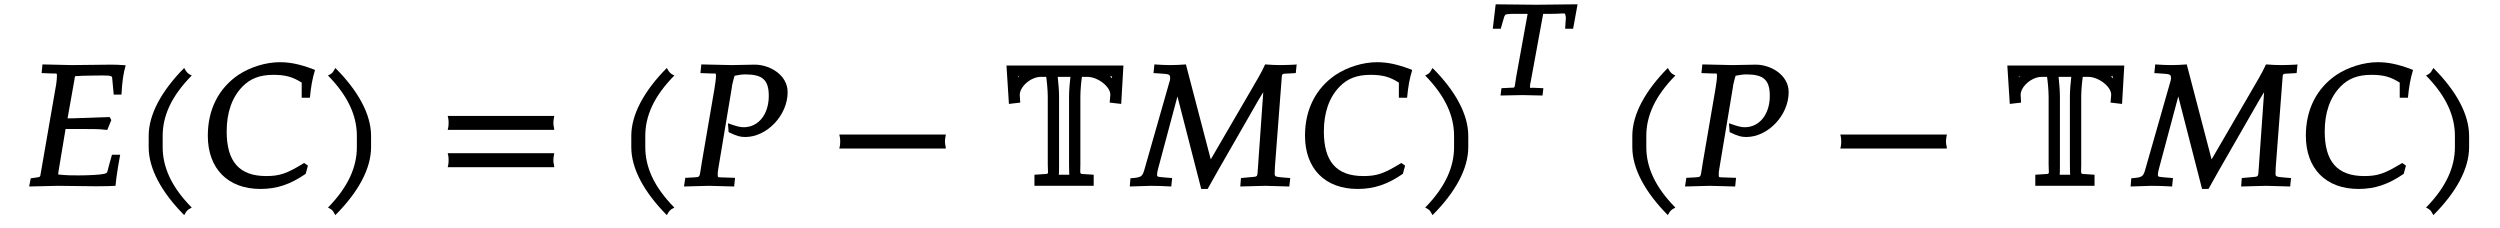
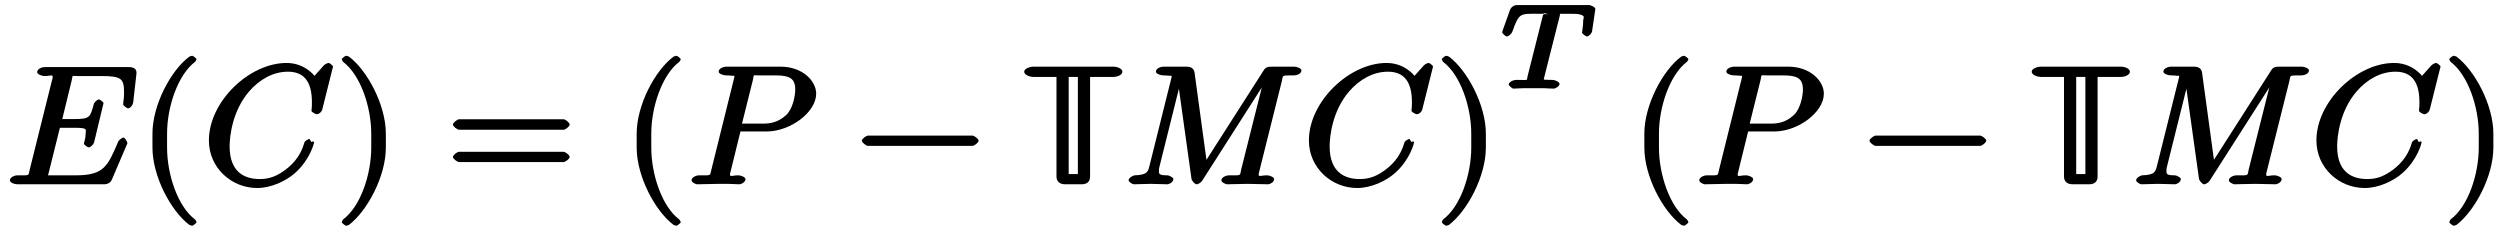
- <svg xmlns="http://www.w3.org/2000/svg" xmlns:xlink="http://www.w3.org/1999/xlink" width="231px" height="21px" viewBox="0 0 173 16">
+ <svg xmlns="http://www.w3.org/2000/svg" xmlns:xlink="http://www.w3.org/1999/xlink" width="239px" height="23px" viewBox="0 0 179 17">
  <defs>
    <symbol overflow="visible" id="a">
-       <path d="M6.813-8.5a14.129 14.129 0 00-.829-.031L3.172-8.5l-2.047-.047-.063.61.797.03c.297 0 .282-.03.282.173 0 .187-.032.53-.11.921L.984-.78c-.03.203-.046.156-.687.25l-.11.578L2.204 0l2.688.031C5.92.031 5.67.016 6.266 0l.062-.563c.063-.5.156-1 .266-1.625h-.578l-.235.844c-.11.422-.062.438-.312.5-.235.063-1.078.11-1.797.11-.5 0-.813 0-1.438-.063 0-.031 0-.156.032-.297L2.75-4h1.297c1.5 0 1.203.047 1.64.063l.282-.688-.11-.219-2.687.094H2.89l.484-2.719c.031-.187.016-.187.047-.25.594-.031.297-.031 1.484-.047.766 0 1.125-.03 1.125.157l.11 1.187h.546c.047-.89.125-1.484.297-2.062zm0 0" />
+       <path d="M9.313-7.938c.03-.328-.22-.453-.516-.453H2.766c-.25 0-.563.125-.563.375 0 .125.313.266.531.266.438 0 .579-.14.579.078 0 .047 0 .063-.063.281L1.672-1.062c-.125.468.062.421-.89.421C.577-.64.25-.5.25-.28.25-.125.563 0 .781 0H7c.266 0 .469-.14.547-.328l1.11-2.594c.015-.047 0-.062 0-.062s-.141-.36-.282-.36c-.11 0-.328.203-.36.266C7.25-1.297 7-.641 4.954-.641h-2c-.125-.015.031.11.031 0 0-.03 0-.046.063-.265l.781-3.14H4.86c1.016 0 .813.124.813.421 0 .094 0 .234-.094.594-.016.062-.031.094-.031.125 0 .062.25.265.36.265.093 0 .327-.187.374-.375l.672-2.796c0-.063-.25-.266-.328-.266-.11 0-.344.203-.375.36-.25.905-.266 1.046-1.36 1.046H4l.672-2.75c.11-.422-.063-.328.453-.328h1.688c1.453 0 1.609.203 1.609 1.188 0 .28 0 .312-.047.64 0 .063-.016.156-.016.203 0 .063.25.282.36.282.125 0 .328-.204.36-.438zm0 0" />
    </symbol>
    <symbol overflow="visible" id="b">
-       <path d="M4.203-7.828a.735.735 0 01-.187-.14c-.063-.063-.11-.126-.22-.329-1.593 1.61-2.5 3.266-2.5 4.781v.797c0 1.516.907 3.172 2.5 4.781.11-.203.157-.265.22-.328.062-.062.125-.109.312-.203C2.875.063 2.281-1.344 2.281-2.719v-.797c0-1.39.594-2.78 2.047-4.25zm0 0" />
+       <path d="M4.156 2.719c0-.047-.078-.172-.11-.203-1.234-.922-2-3.22-2-5.141v-1c0-1.906.767-4.203 2-5.14a.457.457 0 00.11-.188c0-.063-.25-.25-.312-.25a1.01 1.01 0 00-.203.062C2.312-8.156 1-5.67 1-3.625v1C1-.578 2.313 1.906 3.64 2.906c.016.016.188.063.204.063.062 0 .312-.203.312-.25zm0 0" />
    </symbol>
    <symbol overflow="visible" id="c">
-       <path d="M7.781-8.219c-.922-.344-1.593-.484-2.328-.484-.984 0-2.078.344-2.906.89C1.14-6.859.39-5.358.39-3.53c0 2.328 1.421 3.75 3.703 3.75C5.25.219 6.187-.094 7.28-.844l.157-.578-.266-.187c-1.234.765-1.75.921-2.672.921-1.89 0-2.781-1.015-2.781-3.14 0-1.328.375-2.406 1.11-3.156.546-.563 1.218-.829 2.171-.829.86 0 1.36.141 2 .547v1.063h.578c.078-.813.172-1.328.36-1.953zm0 0" />
+       <path d="M9.281-8.438c0-.03-.219-.25-.328-.25a.701.701 0 00-.328.172l-.672.75c0 .016-.672-.921-2-.921-2.672 0-5.562 2.765-5.562 5.546C.39-1.17 2.016.266 3.844.266c1.031 0 2.078-.516 2.703-1.063C7.657-1.78 7.922-2.969 7.922-3c0-.125-.203-.031-.203-.031l-.125-.219c-.078 0-.344.156-.36.25-.109.344-.328 1.094-1.156 1.797-.812.672-1.422.828-2.047.828-1.078 0-2.156-.484-2.156-2.344 0-.687.188-2.531 1.39-3.922C4-7.5 4.986-8.062 6.048-8.062c1.219 0 1.719.796 1.719 2.187 0 .469-.032.484-.032.61 0 .109.329.25.375.25.157 0 .36-.157.407-.376zm0 0" />
    </symbol>
    <symbol overflow="visible" id="d">
-       <path d="M3.766-2.719v-.797c0-1.515-.907-3.171-2.516-4.78-.11.202-.156.265-.203.327-.063.063-.125.11-.313.203 1.438 1.47 2.032 2.86 2.032 4.25v.797c0 1.375-.594 2.781-2.032 4.25.188.094.25.14.313.203.047.063.094.125.203.329C2.86.452 3.766-1.204 3.766-2.72zm0 0" />
+       <path d="M3.64-2.625v-1c0-2.047-1.328-4.531-2.64-5.516a.774.774 0 00-.203-.062c-.063 0-.313.187-.313.25 0 .031.079.172.094.187 1.25.938 2.016 3.235 2.016 5.141v1c0 1.922-.766 4.219-2.016 5.14-.015.032-.094.157-.094.204 0 .047.25.25.313.25A.774.774 0 001 2.906c1.313-1 2.64-3.484 2.64-5.531zm0 0" />
    </symbol>
    <symbol overflow="visible" id="e">
-       <path d="M8.266-4.078a1.419 1.419 0 01-.047-.36c0-.109.015-.234.062-.484h-7.5c.063.25.063.375.063.484 0 .125 0 .235-.063.5h7.5zm0 2.625a1.332 1.332 0 01-.047-.36c0-.109.015-.234.062-.484h-7.5c.063.25.063.375.063.485 0 .125 0 .25-.063.5h7.5zm0 0" />
+       <path d="M8.828-4.281c0-.125-.312-.375-.437-.375H.906c-.125 0-.437.25-.437.375 0 .14.312.375.437.375h7.485c.125 0 .437-.235.437-.375zm0 2.328c0-.14-.312-.375-.437-.375H.906c-.125 0-.437.234-.437.375 0 .125.312.36.437.36h7.485c.125 0 .437-.235.437-.36zm0 0" />
    </symbol>
    <symbol overflow="visible" id="f">
-       <path d="M7.234-6.594c0-1.218-1.265-1.937-2.312-1.937-.547 0-1.094.031-1.64.031l-2.126-.047-.062.61.812.03c.297 0 .282-.03.282.188 0 .172-.047.532-.11.907l-.89 5.187C1-.531 1.125-.641.64-.594l-.61.031-.093.61L1.688 0l1.78.047.063-.61-.922-.03c-.312-.016-.296.015-.296-.235 0-.11 0-.188.046-.422l.97-5.813-.032.094s.078-.343.14-.578c.016-.062.047-.172.063-.203.328-.063.516-.094.75-.094 1.219 0 1.656.39 1.656 1.516 0 1.281-.718 2.203-1.765 2.203-.266 0-.5-.063-1.11-.281l.047.625c.578.281.813.344 1.172.344 1.531 0 2.984-1.532 2.984-3.157zm0 0" />
+       <path d="M9.203-6.484c0-.922-.984-1.938-2.547-1.938H2.781c-.219 0-.562.125-.562.36 0 .14.312.265.547.265.156 0 .375.016.515.031.203.016.063-.078.063.063 0 .047-.016.078-.047.219L1.703-1.063c-.125.47.047.422-.89.422C.609-.64.28-.5.28-.28c0 .156.344.281.375.281l1.516-.031h.765c.266 0 .532.031.782.031.078 0 .422-.125.422-.375 0-.125-.297-.266-.516-.266-.453 0-.594.141-.594-.078 0-.062.031-.125.047-.203l.703-2.86h1.875c1.688 0 3.547-1.374 3.547-2.702zm-1.5-.297c0 .468-.187 1.406-.656 1.828-.594.547-1.172.61-1.688.61H3.891l.78-3.126c.11-.422-.062-.328.454-.328h1.156c.985 0 1.422.188 1.422 1.016zm0 0" />
    </symbol>
    <symbol overflow="visible" id="g">
-       <path d="M8.266-2.766a1.332 1.332 0 01-.047-.359c0-.11.015-.234.062-.484h-7.5c.063.25.063.375.063.484 0 .125 0 .25-.063.5h7.5zm0 0" />
+       <path d="M8.828-3.125c0-.125-.312-.36-.437-.36H.906c-.125 0-.437.235-.437.36 0 .14.312.375.437.375h7.485c.125 0 .437-.234.437-.375zm0 0" />
    </symbol>
    <symbol overflow="visible" id="h">
-       <path d="M8.89-8.469H.798l.172 2.703.797-.093-.032-.516c-.03-.563.735-1.297 1.5-1.297h.36c.047.297.11.969.11 1.39V-1.5c0 .672.108.656-.22.672l-.718.047V0h4.171v-.781l-.703-.047C5.922-.844 6-.828 6-1.5v-4.781c0-.453.063-1.094.11-1.39h.374c.766 0 1.657.718 1.625 1.28l-.046.532.812.093.156-2.703zm-.656.625l-.03.594.233-.094a4.519 4.519 0 00-.624-.593l-.094.234h.5zm-6.28-.093a3.545 3.545 0 00-.548.53l.235.11-.032-.406h.454zm3.359.125c-.063.53-.11 1.125-.11 1.53V-1.5c0 .375.016.656.016.719h-.735C4.5-.844 4.5-1.125 4.5-1.5v-4.781c0-.407-.047-.985-.094-1.39h.89zm0 0" />
+       <path d="M7.156-8.063c0-.234-.406-.359-.61-.359H.75c-.172 0-.625.125-.625.36 0 .25.453.374.625.374h1.688v7.125c0 .391.25.563.64.563h1.156c.375 0 .61-.172.61-.563v-7.125h1.703c.203 0 .61-.125.61-.375zM4.172-.734h-.86v-6.954h.657v6.954zm0 0" />
    </symbol>
    <symbol overflow="visible" id="i">
-       <path d="M11.234-8.531c-.328.015-.671.031-1 .031-.343 0-.671-.016-1.078-.047-.25.485-.031.172-1.047 1.906L5.172-1.594l.25.094-1.844-7.047c-.422.031-.75.047-1.094.047-.328 0-.671-.016-1.125-.047l-.062.61.469.03c.625.048.703.032.703.345a.693.693 0 01-.047.234L.687-1.25C.516-.625.47-.594-.327-.531l-.047.578L1.109 0C1.547 0 2 .016 2.547.047l.062-.594-.593-.047c-.391-.047-.47-.015-.47-.187 0-.125.032-.281.095-.5l1.484-5.547h-.281L4.656.219h.453l.72-1.282 2.843-4.953.625-1.03-.235-.095-.437 6.204c-.031.343-.047.28-.672.343l-.5.047-.047.594L9.156 0l1.703.047.063-.594-.578-.047C9.906-.64 9.813-.64 9.828-.89l.016-.437.484-6.344c.016-.234.078-.219.422-.234l.563-.032.062-.609zm0 0" />
+       <path d="M12.672-8.156c0-.14-.313-.266-.516-.266h-1.578c-.312 0-.469.031-.61.266L5.61-1.344l.329.094-.922-6.766c-.047-.28-.266-.406-.563-.406h-1.64c-.235 0-.563.125-.563.36 0 .14.313.265.547.265.156 0 .375.016.515.031.188.016.063-.078.063.063 0 .047-.016.078-.047.219L1.813-1.406c-.125.484-.125.734-1.094.765-.063 0-.422.157-.422.36 0 .11.281.281.375.281.375 0 .797-.031 1.187-.031.407 0 .844.031 1.235.031.062 0 .406-.125.406-.375 0-.125-.328-.266-.406-.266-.672 0-.625-.109-.625-.39 0-.078.015-.14.047-.266l1.593-6.39h-.328l1.016 7.28c.016.141.234.407.375.407.14 0 .344-.172.39-.25l4.813-7.531h-.328L8.359-1.063c-.109.47.063.422-.875.422-.203 0-.546.141-.546.36 0 .156.359.281.39.281l1.484-.031c.485 0 1 .031 1.485.031.078 0 .422-.125.422-.375 0-.125-.297-.266-.516-.266-.453 0-.594.141-.594-.078 0-.047 0-.062.063-.281l1.594-6.375c.109-.438-.063-.422.828-.422.281 0 .578-.125.578-.36zm0 0" />
    </symbol>
    <symbol overflow="visible" id="j">
-       <path d="M6.203-6.39L3.5-6.36.625-6.39.422-4.673h.562l.188-.656c.047-.203.078-.25.125-.313.062-.062.328-.078.687-.078h.891l-.813 4.485c-.14.796-.015.703-.39.718l-.64.032L.968.03 2.516 0l1.406.031.062-.515-.734-.032c-.25 0-.203.063-.203-.125 0-.093 0-.125.047-.312l.875-4.766h.578c.766 0 .937-.078.969.016.03.078.062.25.046.328l-.046.703h.562l.313-1.719zm0 0" />
+       <path d="M6.828-5.703c0-.125-.312-.281-.469-.281H1.22a.55.55 0 00-.5.343L.188-4.156c0 .031-.032.11-.032.14 0 .032.219.282.344.282.11 0 .344-.204.39-.36.485-1.343.547-1.265 1.829-1.265h.344c.25 0 .046-.157.046-.079l.36.125s-.36-.078-.39.047L1.968-.859c-.063.312.11.234-.766.234-.297 0-.578.172-.578.344C.625-.25.844 0 .969 0c.234 0 .484-.031.719-.031h1.484c.219.015.469.031.703.031.063 0 .39-.156.39-.344 0-.11-.28-.281-.546-.281-.156 0-.328 0-.485-.016-.28-.015-.093.11-.093 0 0-.046 0-.078.03-.187l1.11-4.39c.063-.25-.14-.11.047-.141h.5c.516 0 .734 0 .938.062.375.125.187.203.187.5 0 .14 0 .25-.062.688l-.016.093c0 .079.266.282.36.282.124 0 .343-.235.359-.375zm0 0" />
    </symbol>
  </defs>
-   <use xlink:href="#a" x=".366" y="13.082" />
-   <use xlink:href="#b" x="7.671" y="13.082" />
-   <use xlink:href="#c" x="12.74" y="13.082" />
-   <use xlink:href="#d" x="20.857" y="13.082" />
-   <use xlink:href="#e" x="29.238" y="13.082" />
-   <use xlink:href="#b" x="41.647" y="13.082" />
-   <use xlink:href="#f" x="46.716" y="13.082" />
-   <use xlink:href="#g" x="56.806" y="13.082" />
-   <use xlink:href="#h" x="68.558" y="13.082" />
-   <use xlink:href="#i" x="78.41" y="13.082" />
-   <use xlink:href="#c" x="89.982" y="13.082" />
-   <use xlink:href="#d" x="98.1" y="13.082" />
-   <use xlink:href="#j" x="103.17" y="6.694" />
-   <use xlink:href="#b" x="112.119" y="13.082" />
-   <use xlink:href="#f" x="117.188" y="13.082" />
+   <use xlink:href="#a" x=".459" y="13.082" />
+   <use xlink:href="#b" x="9.916" y="13.082" />
+   <use xlink:href="#c" x="14.566" y="13.082" />
+   <use xlink:href="#d" x="23.987" y="13.082" />
+   <use xlink:href="#e" x="31.961" y="13.082" />
+   <use xlink:href="#b" x="44.586" y="13.082" />
+   <use xlink:href="#f" x="49.236" y="13.082" />
+   <use xlink:href="#g" x="61.239" y="13.082" />
+   <use xlink:href="#h" x="73.206" y="13.082" />
+   <use xlink:href="#i" x="80.511" y="13.082" />
+   <use xlink:href="#c" x="93.327" y="13.082" />
+   <use xlink:href="#d" x="102.748" y="13.082" />
+   <use xlink:href="#j" x="107.399" y="6.232" />
+   <use xlink:href="#b" x="116.735" y="13.082" />
+   <use xlink:href="#f" x="121.386" y="13.082" />
  <g>
-     <use xlink:href="#g" x="127.278" y="13.082" />
+     <use xlink:href="#g" x="133.389" y="13.082" />
  </g>
  <g>
-     <use xlink:href="#h" x="139.018" y="13.082" />
-     <use xlink:href="#i" x="148.869" y="13.082" />
+     <use xlink:href="#h" x="145.344" y="13.082" />
+     <use xlink:href="#i" x="152.648" y="13.082" />
  </g>
  <g>
-     <use xlink:href="#c" x="160.442" y="13.082" />
+     <use xlink:href="#c" x="165.464" y="13.082" />
  </g>
  <g>
-     <use xlink:href="#d" x="168.559" y="13.082" />
+     <use xlink:href="#d" x="174.885" y="13.082" />
  </g>
</svg>
